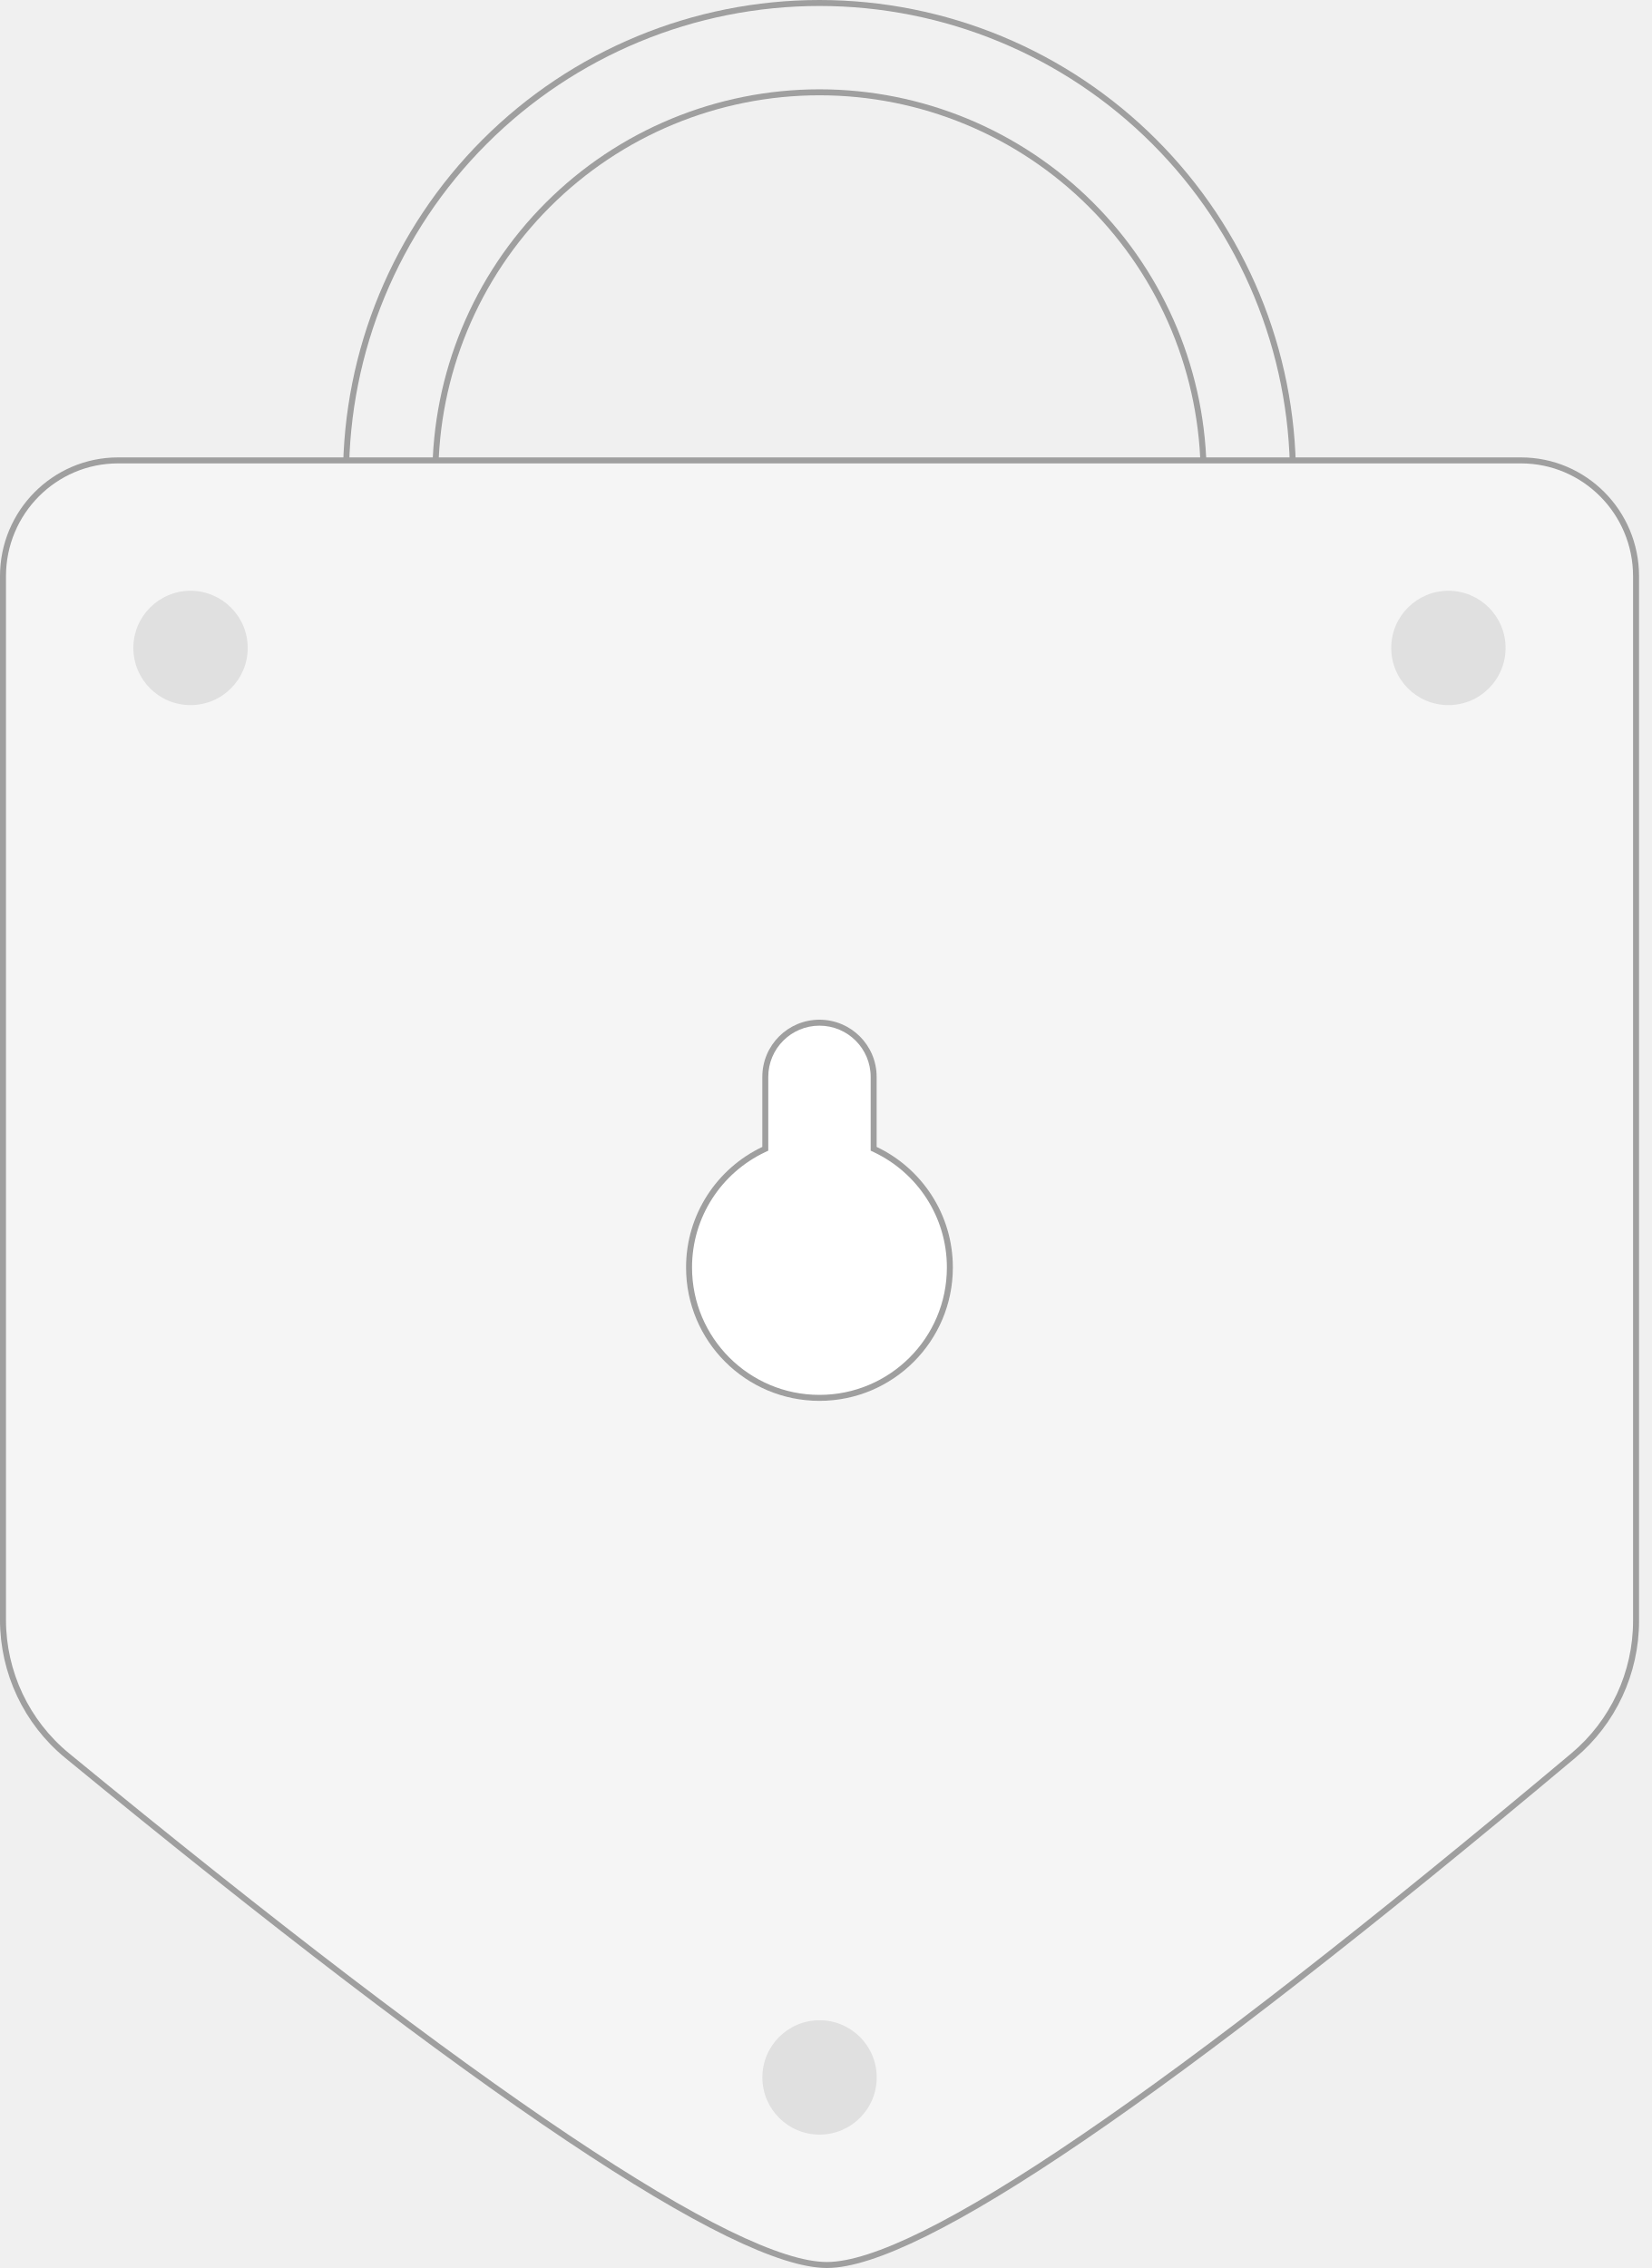
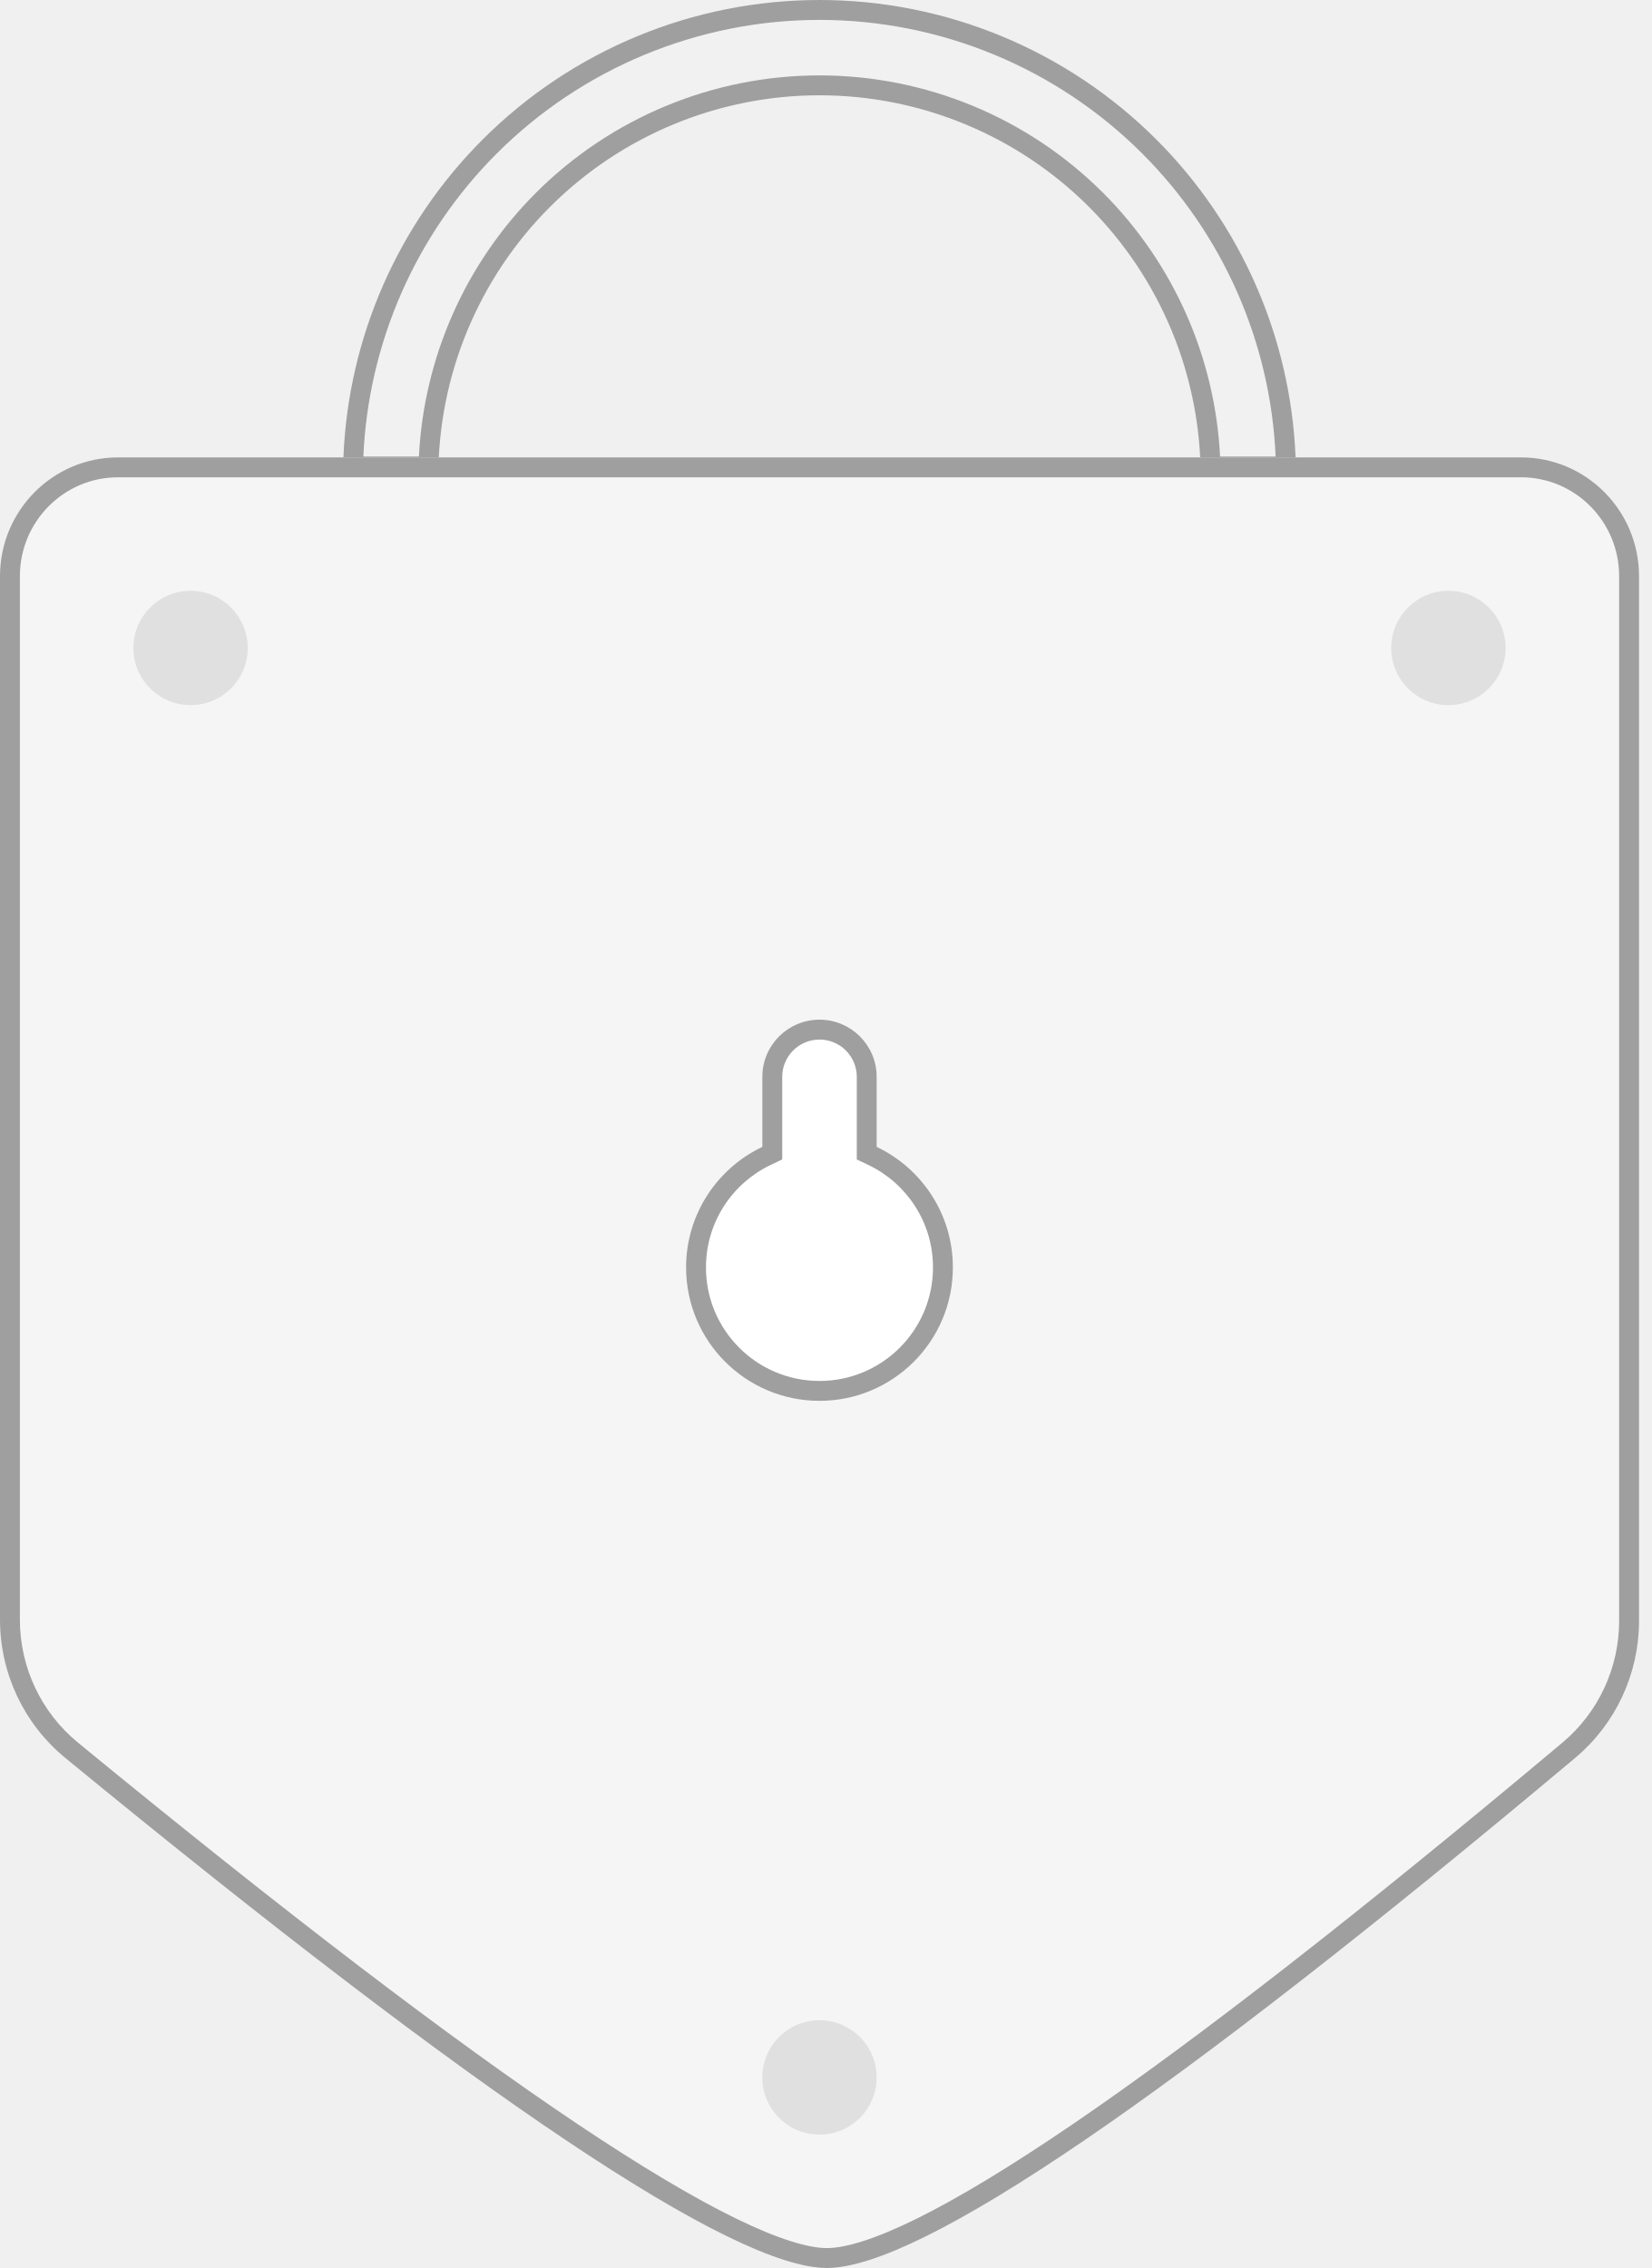
<svg xmlns="http://www.w3.org/2000/svg" width="83" height="114" viewBox="0 0 83 114" fill="none">
-   <mask id="path-1-inside-1_8989_20172" fill="white">
-     <path d="M65.141 23.949C65.141 17.598 62.618 11.506 58.126 7.015C53.635 2.523 47.543 4.79545e-07 41.192 0C34.84 -4.79545e-07 28.748 2.523 24.257 7.015C19.765 11.506 17.242 17.598 17.242 23.949L22.032 23.949C22.032 18.868 24.051 13.995 27.644 10.402C31.237 6.808 36.11 4.79 41.192 4.79C46.273 4.79 51.146 6.808 54.739 10.402C58.333 13.995 60.351 18.868 60.351 23.949H65.141Z" />
-   </mask>
-   <path d="M65.141 23.949C65.141 17.598 62.618 11.506 58.126 7.015C53.635 2.523 47.543 4.79545e-07 41.192 0C34.84 -4.79545e-07 28.748 2.523 24.257 7.015C19.765 11.506 17.242 17.598 17.242 23.949L22.032 23.949C22.032 18.868 24.051 13.995 27.644 10.402C31.237 6.808 36.11 4.79 41.192 4.79C46.273 4.79 51.146 6.808 54.739 10.402C58.333 13.995 60.351 18.868 60.351 23.949H65.141Z" fill="#F1F1F1" stroke="#9F9F9F" stroke-width="0.601" mask="url(#path-1-inside-1_8989_20172)" />
-   <path d="M5.934 23.142H76.452C79.645 23.142 82.236 25.748 82.236 28.965V81.473C82.236 84.088 81.082 86.567 79.088 88.24C68.902 96.787 60.678 103.195 54.414 107.464C51.282 109.6 48.643 111.198 46.496 112.262C44.343 113.329 42.704 113.849 41.564 113.849C40.424 113.849 38.77 113.329 36.59 112.262C34.415 111.198 31.734 109.599 28.546 107.464C22.17 103.195 13.779 96.787 3.37 88.241C1.333 86.568 0.15 84.062 0.15 81.415V28.965C0.15 25.748 2.741 23.142 5.934 23.142Z" fill="#F5F5F5" stroke="#9F9F9F" stroke-width="0.301" />
-   <path d="M9.577 35.443C11.164 35.443 12.451 34.157 12.451 32.569C12.451 30.982 11.164 29.695 9.577 29.695C7.99 29.695 6.703 30.982 6.703 32.569C6.703 34.157 7.99 35.443 9.577 35.443Z" fill="#E0E0E0" />
-   <path d="M72.804 35.443C74.391 35.443 75.677 34.157 75.677 32.569C75.677 30.982 74.391 29.695 72.804 29.695C71.216 29.695 69.93 30.982 69.93 32.569C69.93 34.157 71.216 35.443 72.804 35.443Z" fill="#E0E0E0" />
-   <path d="M41.194 107.295C42.782 107.295 44.068 106.008 44.068 104.421C44.068 102.834 42.782 101.547 41.194 101.547C39.607 101.547 38.32 102.834 38.32 104.421C38.32 106.008 39.607 107.295 41.194 107.295Z" fill="#E0E0E0" />
-   <mask id="path-6-inside-2_8989_20172" fill="white">
-     <path fill-rule="evenodd" clip-rule="evenodd" d="M41.191 51.254C39.603 51.254 38.317 52.541 38.317 54.128V57.648C36.051 58.724 34.484 61.033 34.484 63.708C34.484 67.412 37.487 70.414 41.19 70.414C44.894 70.414 47.896 67.412 47.896 63.708C47.896 61.033 46.33 58.724 44.065 57.648V54.128C44.065 52.541 42.778 51.254 41.191 51.254Z" />
-   </mask>
-   <path fill-rule="evenodd" clip-rule="evenodd" d="M41.191 51.254C39.603 51.254 38.317 52.541 38.317 54.128V57.648C36.051 58.724 34.484 61.033 34.484 63.708C34.484 67.412 37.487 70.414 41.19 70.414C44.894 70.414 47.896 67.412 47.896 63.708C47.896 61.033 46.33 58.724 44.065 57.648V54.128C44.065 52.541 42.778 51.254 41.191 51.254Z" fill="white" />
-   <path d="M38.317 57.648L38.446 57.919L38.617 57.838V57.648H38.317ZM44.065 57.648H43.764V57.838L43.935 57.919L44.065 57.648ZM38.617 54.128C38.617 52.707 39.77 51.555 41.191 51.555V50.953C39.437 50.953 38.016 52.374 38.016 54.128H38.617ZM38.617 57.648V54.128H38.016V57.648H38.617ZM34.785 63.708C34.785 61.153 36.281 58.947 38.446 57.919L38.188 57.376C35.821 58.5 34.184 60.913 34.184 63.708H34.785ZM41.19 70.113C37.653 70.113 34.785 67.246 34.785 63.708H34.184C34.184 67.578 37.321 70.715 41.19 70.715V70.113ZM47.595 63.708C47.595 67.246 44.728 70.113 41.19 70.113V70.715C45.06 70.715 48.197 67.578 48.197 63.708H47.595ZM43.935 57.919C46.1 58.948 47.595 61.154 47.595 63.708H48.197C48.197 60.913 46.56 58.501 44.194 57.376L43.935 57.919ZM43.764 54.128V57.648H44.365V54.128H43.764ZM41.191 51.555C42.612 51.555 43.764 52.707 43.764 54.128H44.365C44.365 52.374 42.944 50.953 41.191 50.953V51.555Z" fill="#9F9F9F" mask="url(#path-6-inside-2_8989_20172)" />
+   <path d="M65.141 23.949C65.141 17.598 62.618 11.506 58.127 7.015C53.635 2.523 47.544 4.79545e-07 41.192 0C34.84 -4.79545e-07 28.748 2.523 24.257 7.015C19.766 11.506 17.242 17.598 17.242 23.949H22.032C22.032 18.868 24.051 13.995 27.644 10.402C31.237 6.808 36.11 4.79 41.192 4.79C46.273 4.79 51.147 6.808 54.74 10.402C58.333 13.995 60.351 18.868 60.351 23.949H65.141Z" fill="#F1F1F1" />
+   <path fill-rule="evenodd" clip-rule="evenodd" d="M64.119 22.949C63.87 17.227 61.487 11.789 57.419 7.722C53.116 3.418 47.278 1 41.192 1C35.105 1 29.268 3.418 24.964 7.722C20.897 11.789 18.514 17.227 18.264 22.949H21.057C21.304 17.967 23.393 13.239 26.937 9.694C30.718 5.914 35.845 3.79 41.192 3.79C46.538 3.79 51.666 5.914 55.447 9.694C58.991 13.239 61.079 17.967 61.327 22.949H64.119ZM65.12 22.949C64.87 16.961 62.382 11.27 58.127 7.015C53.635 2.523 47.544 4.79545e-07 41.192 0C34.84 -4.79545e-07 28.748 2.523 24.257 7.015C20.002 11.27 17.513 16.961 17.263 22.949C17.249 23.282 17.242 23.615 17.242 23.949H22.032C22.032 18.868 24.051 13.995 27.644 10.402C31.237 6.808 36.11 4.79 41.192 4.79C46.273 4.79 51.147 6.808 54.74 10.402C58.333 13.995 60.351 18.868 60.351 23.949H65.141C65.141 23.615 65.134 23.282 65.12 22.949Z" fill="#9F9F9F" />
+   <path d="M5.934 22.991H76.452C79.729 22.991 82.386 25.665 82.386 28.964V81.472C82.386 84.13 81.213 86.652 79.184 88.354C58.81 105.45 46.27 113.999 41.564 113.999C36.858 113.999 24.095 105.451 3.275 88.356C1.202 86.654 0 84.105 0 81.413V28.964C0 25.665 2.657 22.991 5.934 22.991Z" fill="#F5F5F5" />
+   <path fill-rule="evenodd" clip-rule="evenodd" d="M76.452 23.991H5.934C3.215 23.991 1 26.211 1 28.964V81.413C1 83.807 2.069 86.073 3.909 87.583C14.31 96.123 22.677 102.51 29.018 106.757C32.191 108.881 34.836 110.457 36.963 111.498C39.126 112.556 40.631 112.999 41.564 112.999C42.496 112.999 43.986 112.557 46.118 111.5C48.217 110.46 50.82 108.885 53.936 106.761C60.165 102.515 68.364 96.128 78.541 87.588C80.343 86.076 81.386 83.836 81.386 81.472V28.964C81.386 26.211 79.171 23.991 76.452 23.991ZM76.452 22.991H5.934C2.657 22.991 0 25.665 0 28.964V81.413C0 84.105 1.202 86.654 3.275 88.356C24.095 105.451 36.858 113.999 41.564 113.999C46.27 113.999 58.81 105.45 79.184 88.354C81.213 86.652 82.386 84.13 82.386 81.472V28.964C82.386 25.665 79.729 22.991 76.452 22.991Z" fill="#9F9F9F" />
+   <path d="M9.579 35.444C11.166 35.444 12.453 34.157 12.453 32.57C12.453 30.983 11.166 29.696 9.579 29.696C7.992 29.696 6.705 30.983 6.705 32.57C6.705 34.157 7.992 35.444 9.579 35.444Z" fill="#E0E0E0" />
+   <path d="M72.803 35.444C74.391 35.444 75.677 34.157 75.677 32.57C75.677 30.983 74.391 29.696 72.803 29.696C71.216 29.696 69.929 30.983 69.929 32.57C69.929 34.157 71.216 35.444 72.803 35.444Z" fill="#E0E0E0" />
+   <path d="M41.191 107.295C42.778 107.295 44.065 106.009 44.065 104.421C44.065 102.834 42.778 101.547 41.191 101.547C39.604 101.547 38.317 102.834 38.317 104.421C38.317 106.009 39.604 107.295 41.191 107.295Z" fill="#E0E0E0" />
+   <path fill-rule="evenodd" clip-rule="evenodd" d="M41.192 51.253C39.604 51.253 38.318 52.54 38.318 54.127V57.647C36.052 58.723 34.485 61.032 34.485 63.707C34.485 67.411 37.488 70.413 41.191 70.413C44.895 70.413 47.897 67.411 47.897 63.707C47.897 61.032 46.331 58.723 44.066 57.647V54.127C44.066 52.54 42.779 51.253 41.192 51.253Z" fill="white" />
+   <path fill-rule="evenodd" clip-rule="evenodd" d="M39.318 58.279L38.747 58.55C36.816 59.467 35.485 61.433 35.485 63.707C35.485 66.859 38.04 69.413 41.191 69.413C44.342 69.413 46.897 66.859 46.897 63.707C46.897 61.433 45.566 59.467 43.636 58.55L43.066 58.279V54.127C43.066 53.092 42.227 52.253 41.192 52.253C40.157 52.253 39.318 53.092 39.318 54.127V58.279ZM38.318 54.127C38.318 52.54 39.604 51.253 41.192 51.253C42.779 51.253 44.066 52.54 44.066 54.127V57.647C46.331 58.723 47.897 61.032 47.897 63.707C47.897 67.411 44.895 70.413 41.191 70.413C37.488 70.413 34.485 67.411 34.485 63.707C34.485 61.032 36.052 58.723 38.318 57.647V54.127Z" fill="#9F9F9F" />
</svg>
